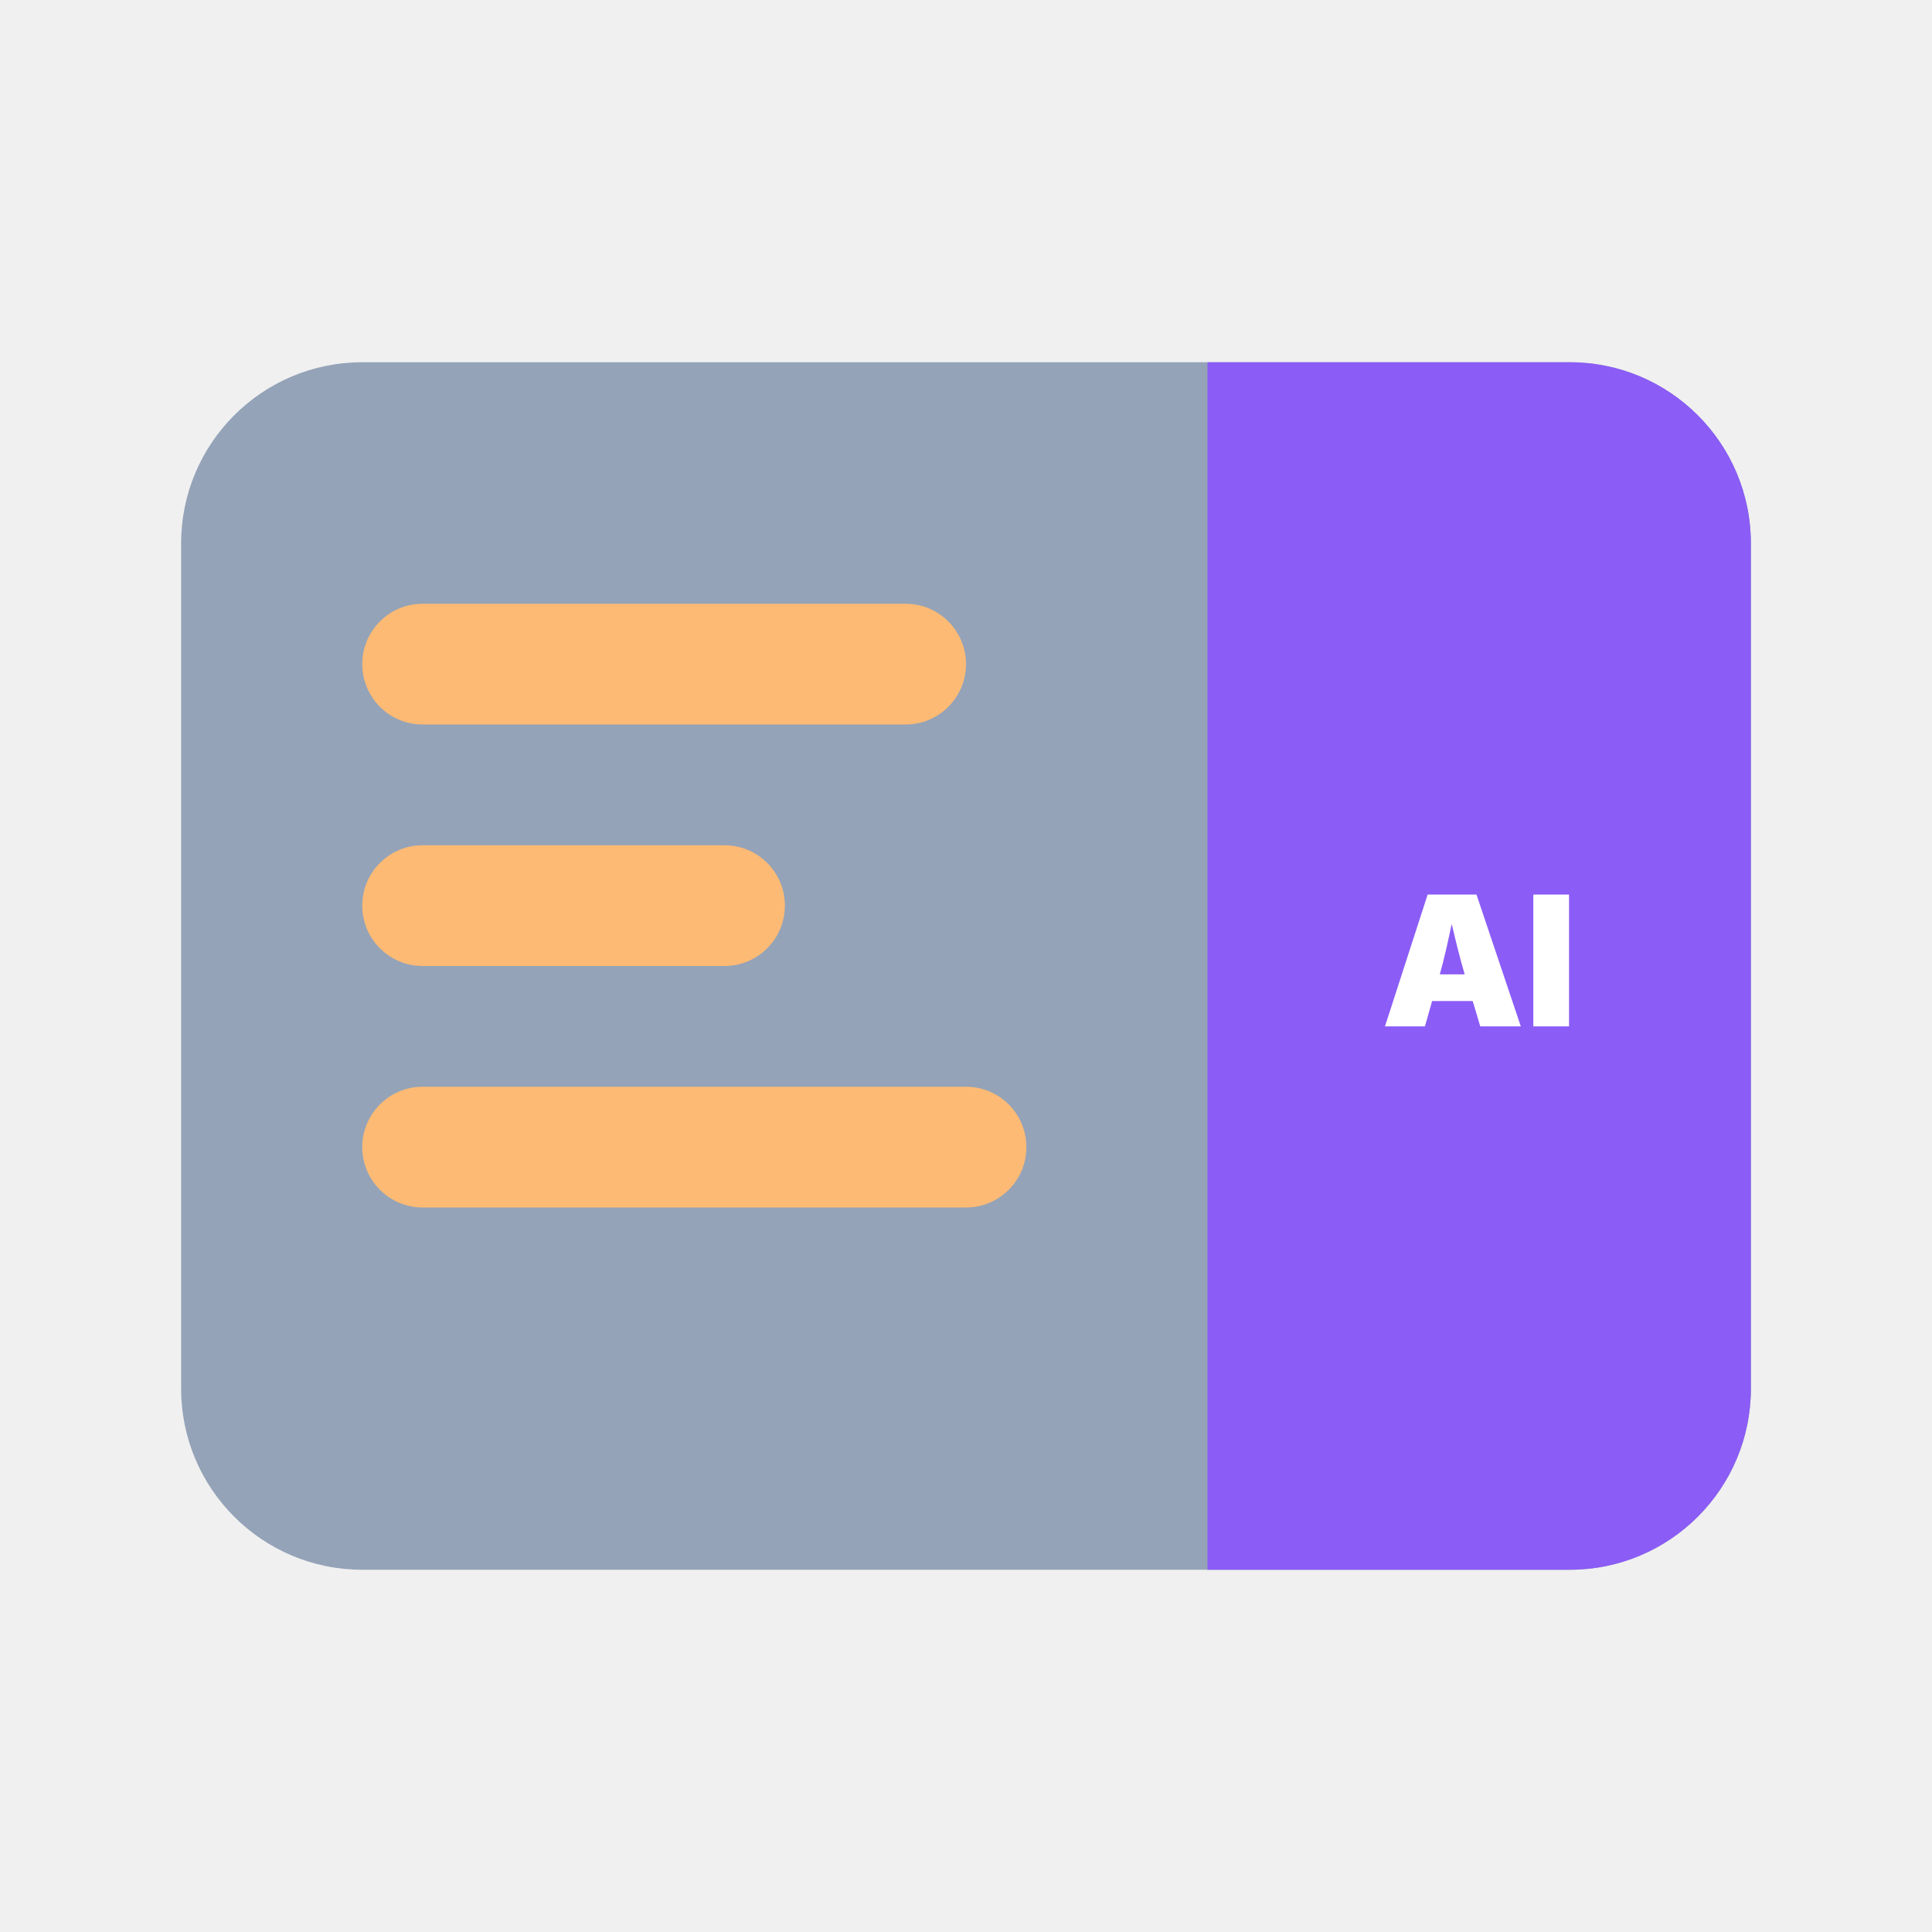
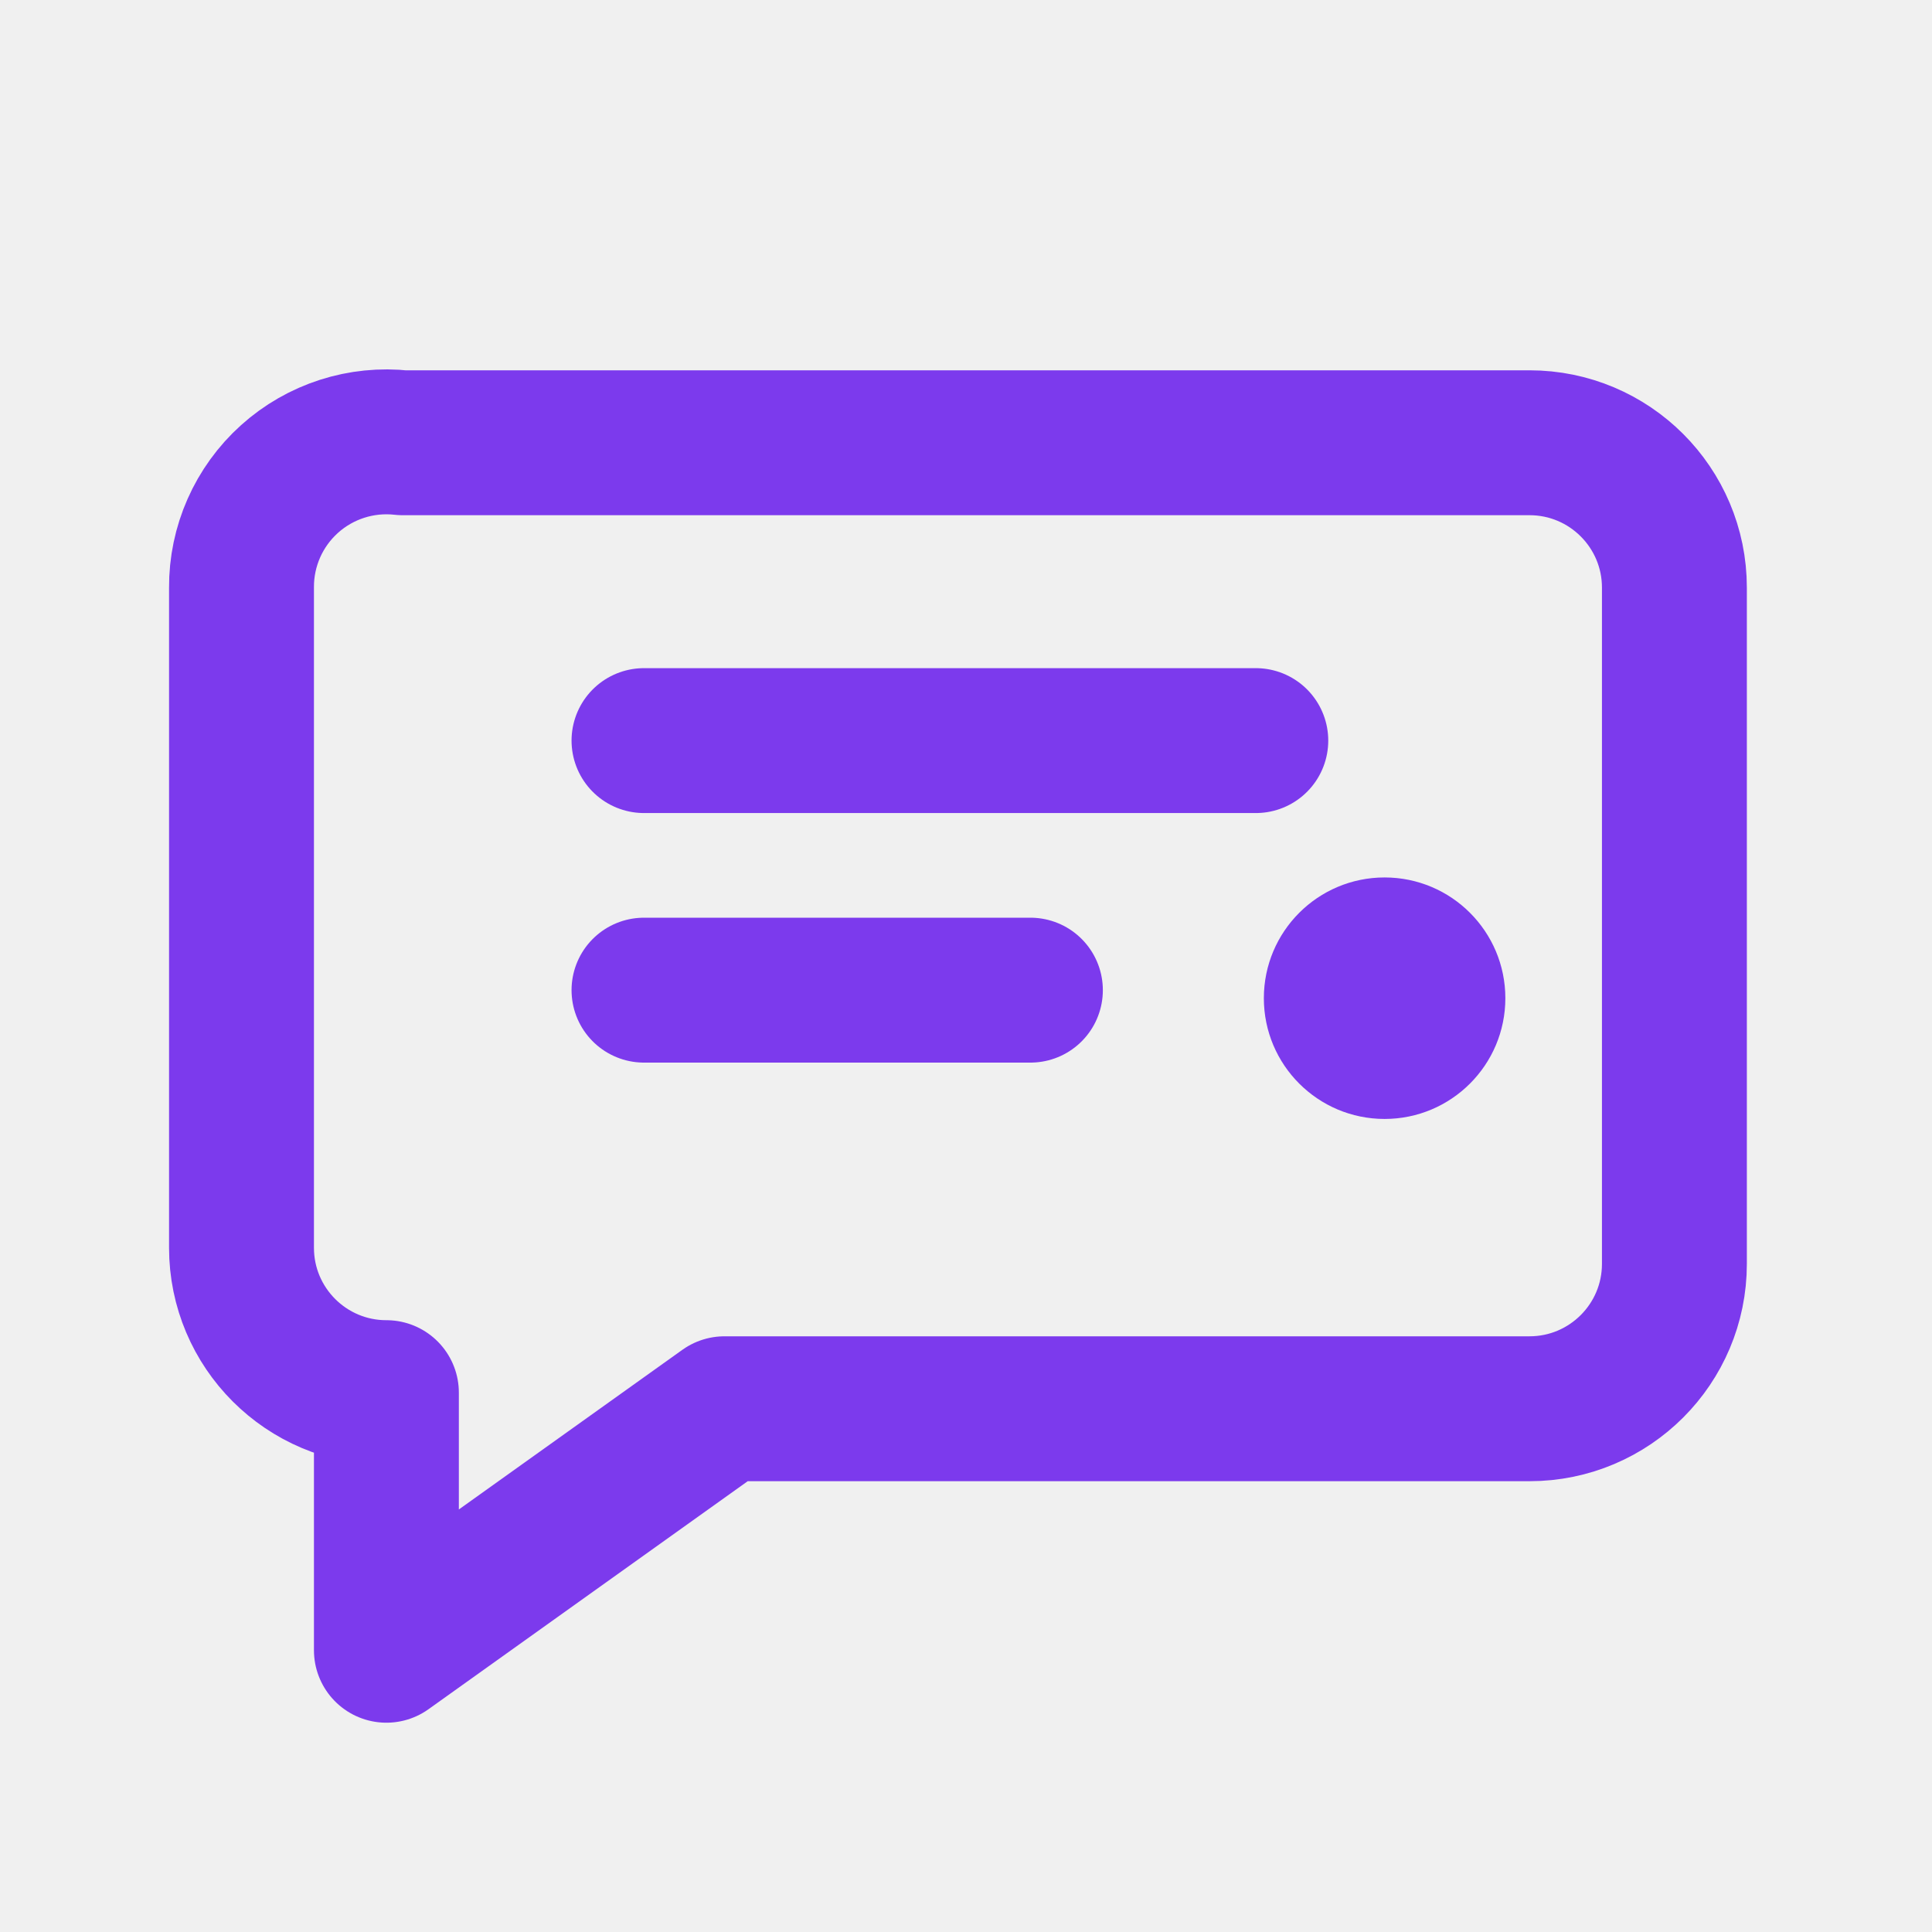
- <svg xmlns="http://www.w3.org/2000/svg" viewBox="0 0 256 256">
-   <rect x="24" y="48" width="208" height="160" rx="24" fill="#94A3B8" />
-   <path d="M160 48h48a24 24 0 0 1 24 24v112a24 24 0 0 1-24 24h-48z" fill="#8B5CF6" />
-   <rect x="48" y="80" width="80" height="16" rx="8" fill="#FDBA74" />
-   <rect x="48" y="112" width="56" height="16" rx="8" fill="#FDBA74" />
-   <rect x="48" y="144" width="88" height="16" rx="8" fill="#FDBA74" />
-   <text x="196" y="136" font-family="system-ui, -apple-system, sans-serif" font-weight="900" font-size="24" fill="#FFFFFF" text-anchor="middle">AI</text>
+ <svg xmlns="http://www.w3.org/2000/svg" viewBox="0 0 24 24" fill="none">
+   <path d="M5 5.5h14a1.8 1.8 0 0 1 1.8 1.8v8.4a1.8 1.8 0 0 1-1.8 1.8H9l-4.2 3v-3.2A1.8 1.8 0 0 1 3 15.5V7.3a1.8 1.8 0 0 1 2-1.8Z" stroke="#7C3AED" stroke-width="1.8" stroke-linejoin="round" />
+   <path d="M8 9.2h7.6M8 12.3h4.8" stroke="#7C3AED" stroke-width="1.8" stroke-linecap="round" />
+   <circle cx="17.2" cy="12.4" r="1.5" fill="#7C3AED" />
</svg>
